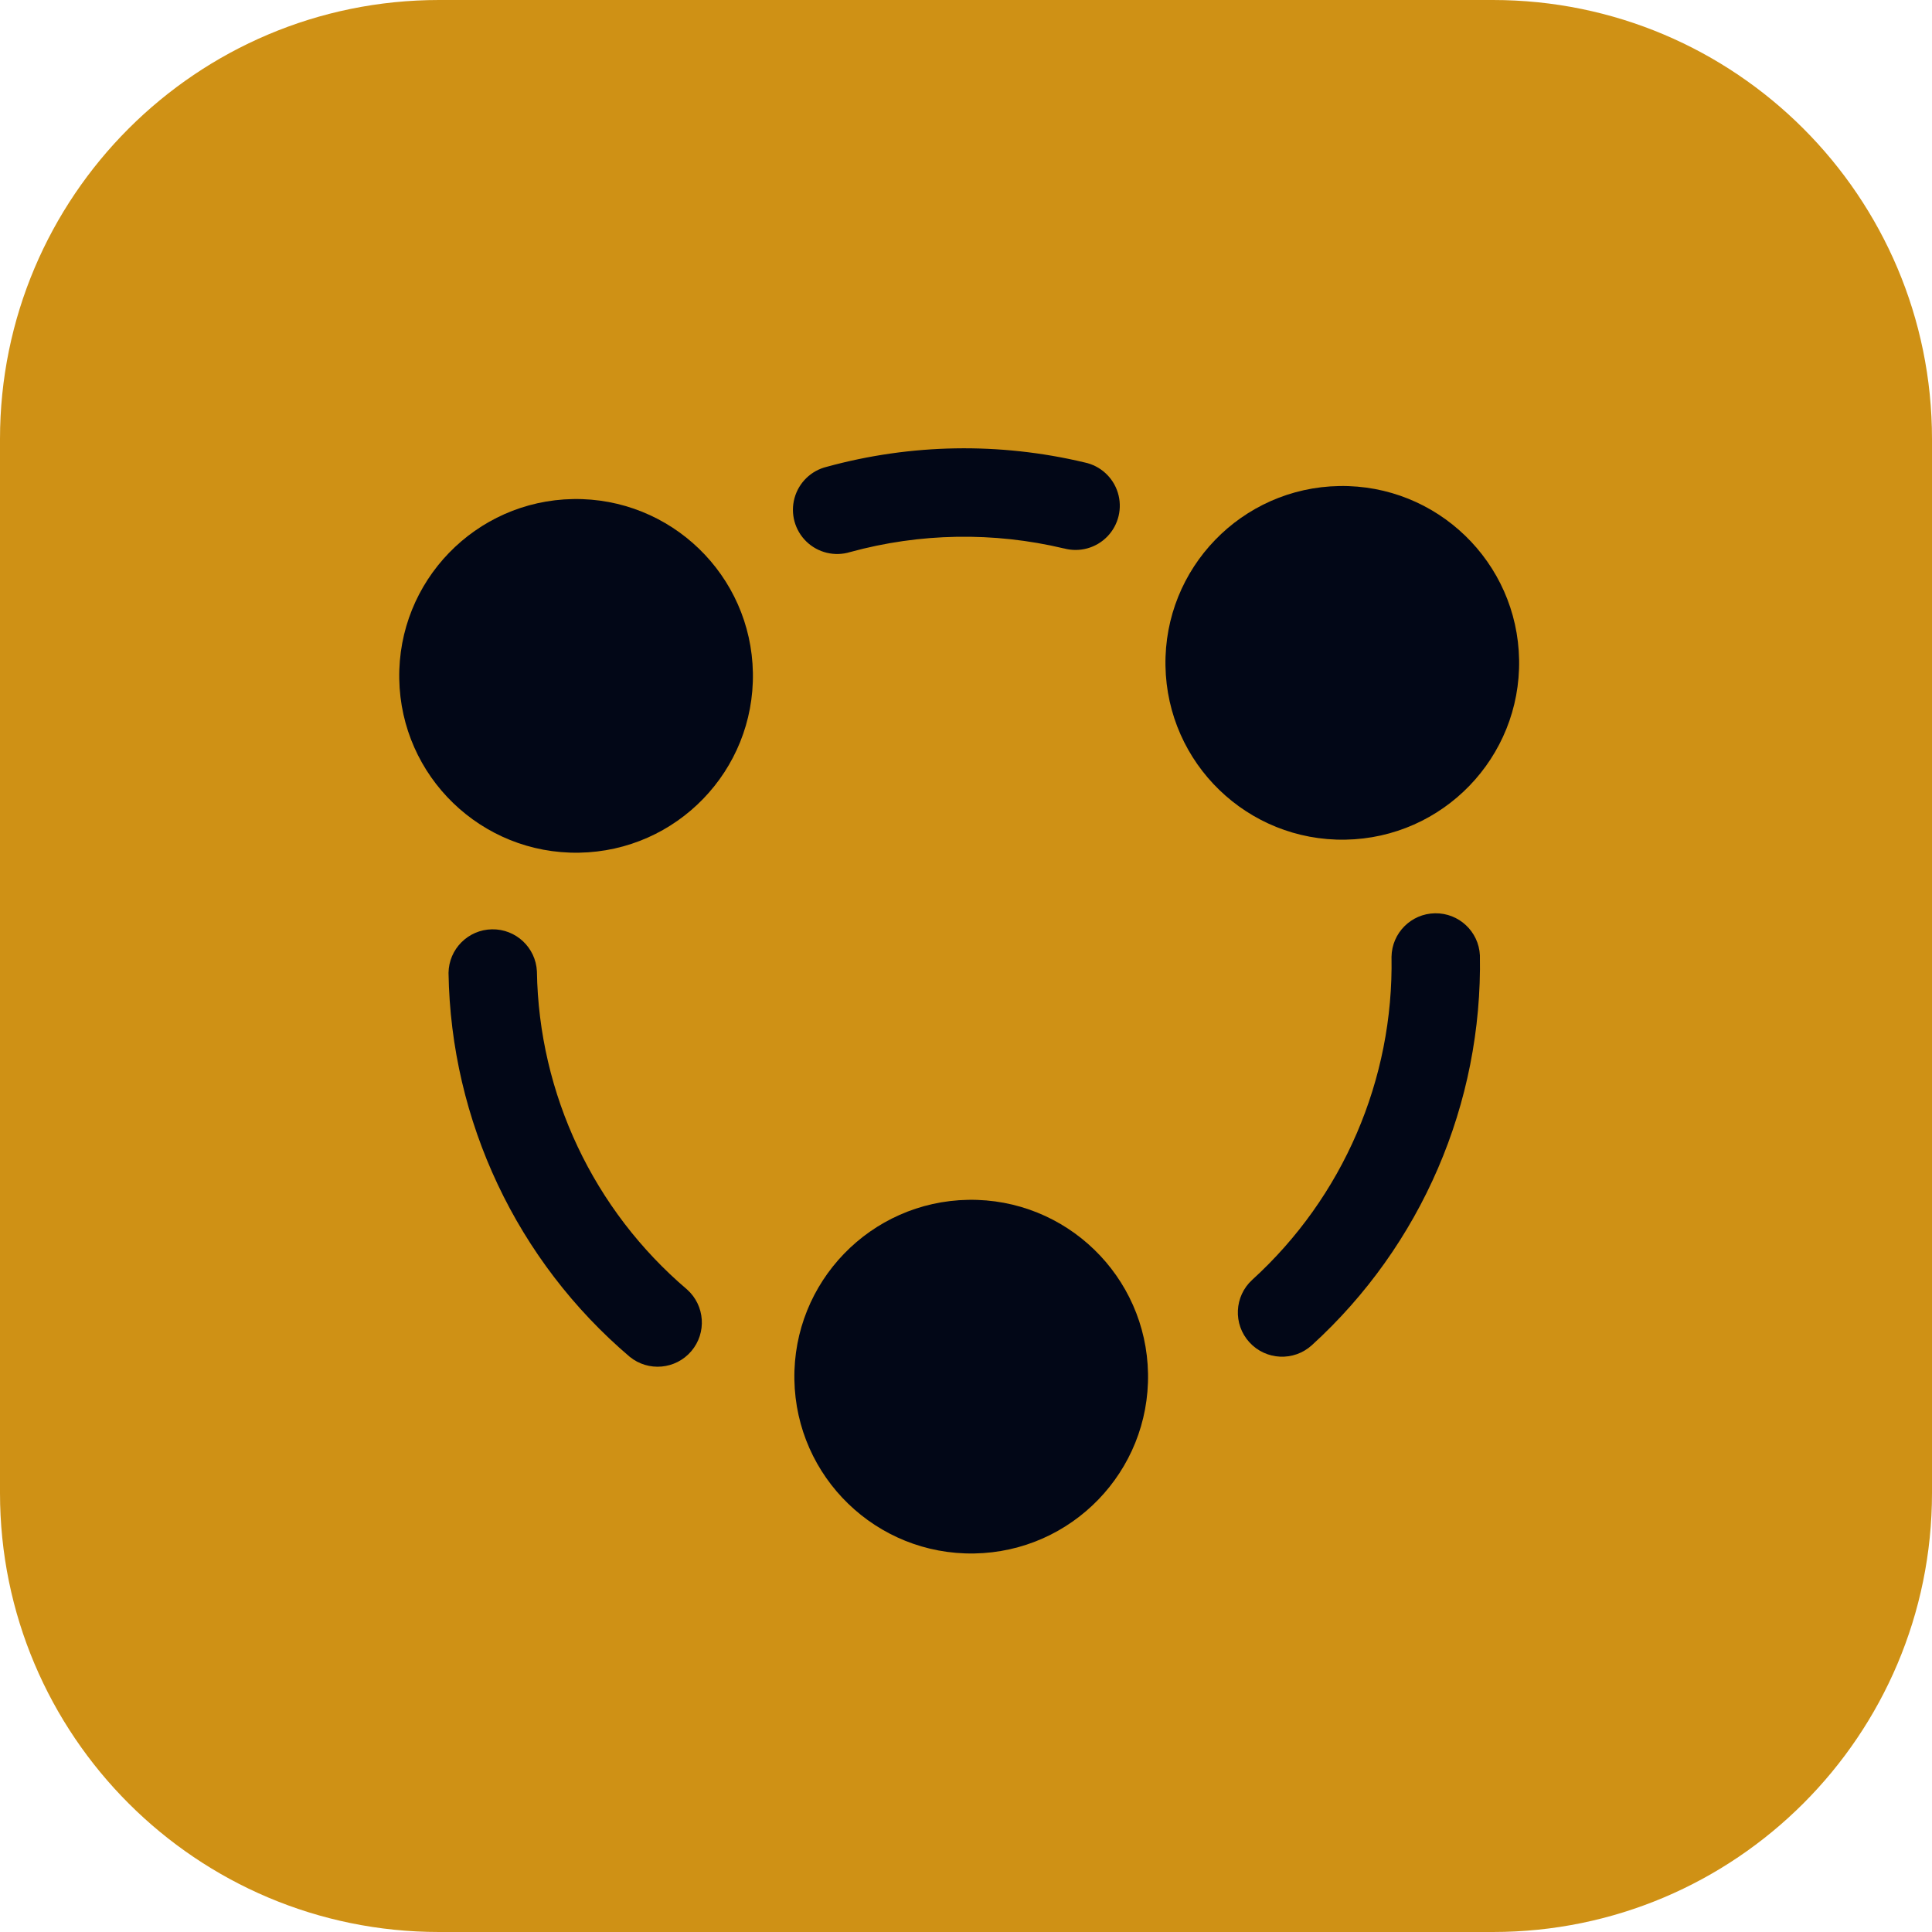
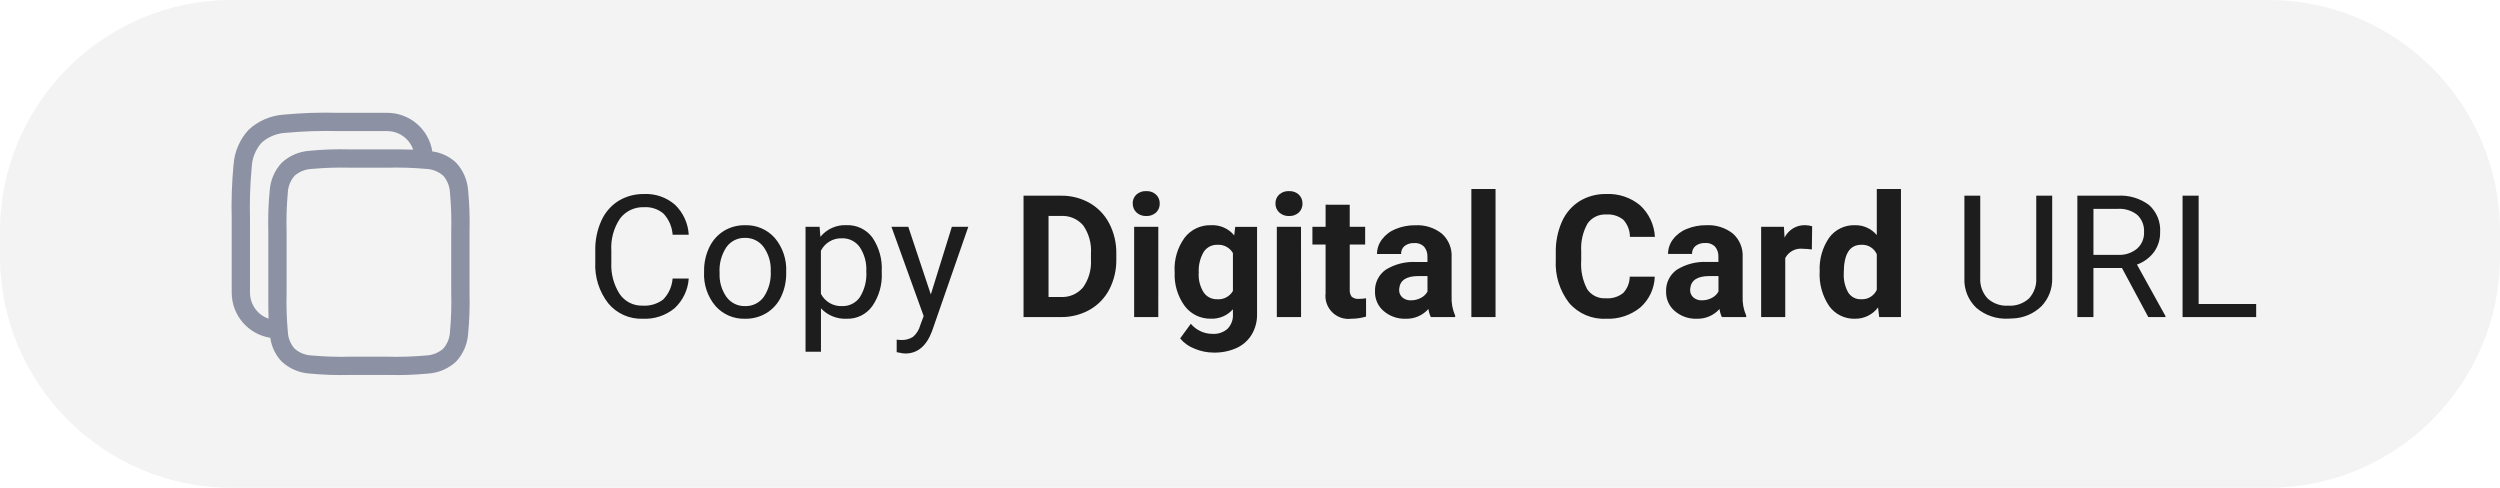
- <svg xmlns="http://www.w3.org/2000/svg" width="44" height="44" viewBox="0 0 44 44">
-   <g id="Share_icon" transform="translate(-0.145 0.092)">
-     <path id="Path_217571" data-name="Path 217571" d="M10,0H34A10,10,0,0,1,44,10V34A10,10,0,0,1,34,44H10A10,10,0,0,1,0,34V10A10,10,0,0,1,10,0Z" transform="translate(0.145 -0.092)" fill="#cf9115" />
-     <g id="share" transform="matrix(-1, 0.017, -0.017, -1, 37.635, 38.028)">
-       <path id="Path_214532" data-name="Path 214532" d="M9,7.027A4.027,4.027,0,1,0,13.027,3,4.027,4.027,0,0,0,9,7.027Z" transform="translate(2.225)" fill="#020717" />
-       <path id="Path_214533" data-name="Path 214533" d="M2.5,19.027A4.027,4.027,0,1,0,6.527,15,4.027,4.027,0,0,0,2.5,19.027Z" transform="translate(0 4.108)" fill="#020717" />
-       <path id="Path_214534" data-name="Path 214534" d="M19.527,23.054a4.027,4.027,0,1,1,4.027-4.027A4.027,4.027,0,0,1,19.527,23.054Z" transform="translate(4.45 4.108)" fill="#020717" />
-       <path id="Path_214535" data-name="Path 214535" d="M8.558,8.012A1.007,1.007,0,0,0,7.226,6.5,11.719,11.719,0,0,0,3.25,15.31a1.007,1.007,0,0,0,2.013,0A9.706,9.706,0,0,1,8.558,8.012Z" transform="translate(0.257 1.112)" fill="#020717" />
-       <path id="Path_214536" data-name="Path 214536" d="M18.214,6.5a1.007,1.007,0,0,0-1.332,1.51,9.706,9.706,0,0,1,3.295,7.3,1.007,1.007,0,0,0,2.013,0A11.719,11.719,0,0,0,18.214,6.5Z" transform="translate(4.806 1.112)" fill="#020717" />
-       <path id="Path_214537" data-name="Path 214537" d="M10.508,20.03a1.007,1.007,0,1,0-.5,1.95,11.828,11.828,0,0,0,5.871,0,1.007,1.007,0,1,0-.5-1.95,9.817,9.817,0,0,1-4.867,0Z" transform="translate(2.31 5.818)" fill="#020717" />
-     </g>
+ <svg xmlns="http://www.w3.org/2000/svg" width="205" height="40" viewBox="0 0 205 40">
+   <g id="Group_158005" data-name="Group 158005" transform="translate(-1029 -1235)">
+     <path id="Path_214553" data-name="Path 214553" d="M19,0H186a19,19,0,0,1,19,19v2a19,19,0,0,1-19,19H19A19,19,0,0,1,0,21V19A19,19,0,0,1,19,0Z" transform="translate(1029 1235)" opacity="0.05" />
+     <path id="copy-svgrepo-com_3_" data-name="copy-svgrepo-com (3)" d="M15,1.25H10.944A36.527,36.527,0,0,0,6.511,1.4a4.711,4.711,0,0,0-2.87,1.238A4.711,4.711,0,0,0,2.4,5.511,36.526,36.526,0,0,0,2.25,9.944V16a3.751,3.751,0,0,0,3.166,3.7,3.5,3.5,0,0,0,.933,1.947,3.717,3.717,0,0,0,2.26.982,27.434,27.434,0,0,0,3.337.117h3.11a27.435,27.435,0,0,0,3.337-.117,3.718,3.718,0,0,0,2.26-.982,3.718,3.718,0,0,0,.982-2.26,27.435,27.435,0,0,0,.117-3.337v-5.11a27.434,27.434,0,0,0-.117-3.337,3.717,3.717,0,0,0-.982-2.26A3.5,3.5,0,0,0,18.7,4.416,3.751,3.751,0,0,0,15,1.25Zm2.129,3.021A2.251,2.251,0,0,0,15,2.75H11a35.992,35.992,0,0,0-4.289.14A3.247,3.247,0,0,0,4.7,3.7,3.247,3.247,0,0,0,3.89,5.711,35.992,35.992,0,0,0,3.75,10v6a2.251,2.251,0,0,0,1.521,2.129c-.021-.61-.021-1.3-.021-2.074v-5.11a27.417,27.417,0,0,1,.117-3.337,3.717,3.717,0,0,1,.982-2.26,3.717,3.717,0,0,1,2.26-.982,27.417,27.417,0,0,1,3.337-.117h3.11C15.83,4.25,16.519,4.25,17.129,4.271ZM7.409,6.409a2.255,2.255,0,0,1,1.4-.556A26.863,26.863,0,0,1,12,5.75h3a26.863,26.863,0,0,1,3.192.1,2.255,2.255,0,0,1,1.4.556,2.255,2.255,0,0,1,.556,1.4A26.878,26.878,0,0,1,20.25,11v5a26.879,26.879,0,0,1-.1,3.192,2.255,2.255,0,0,1-.556,1.4,2.255,2.255,0,0,1-1.4.556,26.879,26.879,0,0,1-3.192.1H12a26.878,26.878,0,0,1-3.192-.1,2.255,2.255,0,0,1-1.4-.556,2.255,2.255,0,0,1-.556-1.4A26.863,26.863,0,0,1,6.75,16V11a26.862,26.862,0,0,1,.1-3.192A2.255,2.255,0,0,1,7.409,6.409Z" transform="translate(1045.75 1243)" fill="#1c274c" fill-rule="evenodd" opacity="0.48" />
+     <path id="Path_214552" data-name="Path 214552" d="M8.477-3.158A3.662,3.662,0,0,1,7.311-.721,3.82,3.82,0,0,1,4.7.137,3.507,3.507,0,0,1,1.876-1.128,5.088,5.088,0,0,1,.813-4.512v-.957a5.671,5.671,0,0,1,.5-2.44,3.7,3.7,0,0,1,1.4-1.617,3.911,3.911,0,0,1,2.105-.564A3.6,3.6,0,0,1,7.362-9.2,3.706,3.706,0,0,1,8.477-6.754H7.157a2.847,2.847,0,0,0-.742-1.723,2.248,2.248,0,0,0-1.6-.533,2.349,2.349,0,0,0-1.972.93,4.265,4.265,0,0,0-.714,2.646v.964A4.384,4.384,0,0,0,2.81-1.894,2.187,2.187,0,0,0,4.7-.937a2.526,2.526,0,0,0,1.678-.5,2.75,2.75,0,0,0,.776-1.726Zm1.258-.608a4.369,4.369,0,0,1,.427-1.955,3.187,3.187,0,0,1,1.189-1.34,3.238,3.238,0,0,1,1.74-.472,3.119,3.119,0,0,1,2.444,1.046,4.024,4.024,0,0,1,.933,2.782v.089a4.407,4.407,0,0,1-.414,1.938A3.14,3.14,0,0,1,14.872-.342,3.275,3.275,0,0,1,13.1.137,3.111,3.111,0,0,1,10.667-.909a4,4,0,0,1-.933-2.769Zm1.271.15a3.164,3.164,0,0,0,.571,1.976A1.827,1.827,0,0,0,13.1-.9a1.816,1.816,0,0,0,1.531-.755A3.46,3.46,0,0,0,15.2-3.767a3.159,3.159,0,0,0-.578-1.972,1.836,1.836,0,0,0-1.535-.755,1.816,1.816,0,0,0-1.511.745A3.434,3.434,0,0,0,11.006-3.616Zm13.3,0A4.429,4.429,0,0,1,23.529-.9,2.476,2.476,0,0,1,21.438.137a2.713,2.713,0,0,1-2.119-.854V2.844H18.054V-7.4h1.155l.062.82a2.605,2.605,0,0,1,2.146-.957,2.522,2.522,0,0,1,2.109,1,4.477,4.477,0,0,1,.776,2.8ZM23.037-3.76A3.268,3.268,0,0,0,22.5-5.735a1.718,1.718,0,0,0-1.463-.725,1.859,1.859,0,0,0-1.723,1.019v3.534A1.863,1.863,0,0,0,21.055-.9,1.71,1.71,0,0,0,22.5-1.617,3.567,3.567,0,0,0,23.037-3.76Zm5.291,1.907L30.051-7.4H31.4L28.431,1.142q-.69,1.846-2.194,1.846L26,2.967l-.472-.089V1.853l.342.027a1.683,1.683,0,0,0,1-.26A1.88,1.88,0,0,0,27.46.67l.28-.752L25.1-7.4h1.381ZM35.93,0V-9.953h3.063a4.651,4.651,0,0,1,2.348.591A4.123,4.123,0,0,1,42.957-7.68,5.187,5.187,0,0,1,43.538-5.2v.458a5.2,5.2,0,0,1-.571,2.468A4.088,4.088,0,0,1,41.357-.6a4.686,4.686,0,0,1-2.345.6ZM37.98-8.292v6.645h.991a2.227,2.227,0,0,0,1.839-.786,3.552,3.552,0,0,0,.649-2.249v-.526a3.609,3.609,0,0,0-.629-2.3,2.219,2.219,0,0,0-1.839-.783Zm9,8.292H45V-7.4h1.982Zm-2.1-9.311a.973.973,0,0,1,.3-.731,1.117,1.117,0,0,1,.81-.287,1.12,1.12,0,0,1,.807.287.967.967,0,0,1,.3.731.97.97,0,0,1-.3.738,1.122,1.122,0,0,1-.8.287,1.122,1.122,0,0,1-.8-.287A.97.97,0,0,1,44.885-9.311Zm3.438,5.558a4.335,4.335,0,0,1,.81-2.741,2.625,2.625,0,0,1,2.184-1.039,2.3,2.3,0,0,1,1.894.834l.082-.7h1.791v7.15a3.161,3.161,0,0,1-.441,1.688A2.832,2.832,0,0,1,53.4,2.536a4.362,4.362,0,0,1-1.873.376,4.056,4.056,0,0,1-1.586-.325,2.815,2.815,0,0,1-1.169-.837l.875-1.2a2.314,2.314,0,0,0,1.791.827,1.694,1.694,0,0,0,1.224-.42A1.577,1.577,0,0,0,53.1-.239v-.4a2.285,2.285,0,0,1-1.8.772A2.618,2.618,0,0,1,49.147-.906a4.334,4.334,0,0,1-.824-2.765Zm1.976.144a2.692,2.692,0,0,0,.4,1.576,1.284,1.284,0,0,0,1.107.571A1.372,1.372,0,0,0,53.1-2.14V-5.25a1.369,1.369,0,0,0-1.278-.677,1.292,1.292,0,0,0-1.118.581A3.034,3.034,0,0,0,50.3-3.609ZM58.687,0H56.7V-7.4h1.982Zm-2.1-9.311a.973.973,0,0,1,.3-.731,1.117,1.117,0,0,1,.81-.287,1.12,1.12,0,0,1,.807.287.967.967,0,0,1,.3.731.97.97,0,0,1-.3.738,1.122,1.122,0,0,1-.8.287,1.122,1.122,0,0,1-.8-.287A.97.97,0,0,1,56.588-9.311Zm6.091.1V-7.4h1.265v1.449H62.679v3.691a.881.881,0,0,0,.157.588.79.79,0,0,0,.6.178,3.151,3.151,0,0,0,.581-.048v1.5a4.067,4.067,0,0,1-1.2.178,1.886,1.886,0,0,1-2.119-2.1V-5.947h-1.08V-7.4H60.7V-9.215ZM69.33,0a2.194,2.194,0,0,1-.2-.663,2.39,2.39,0,0,1-1.866.8,2.626,2.626,0,0,1-1.8-.629,2.023,2.023,0,0,1-.714-1.586,2.09,2.09,0,0,1,.872-1.8,4.3,4.3,0,0,1,2.519-.636h.909v-.424a1.219,1.219,0,0,0-.263-.82,1.035,1.035,0,0,0-.831-.308,1.177,1.177,0,0,0-.783.239.813.813,0,0,0-.284.656H64.914a1.985,1.985,0,0,1,.4-1.189,2.621,2.621,0,0,1,1.121-.858,4.086,4.086,0,0,1,1.627-.311,3.228,3.228,0,0,1,2.17.687,2.4,2.4,0,0,1,.8,1.931v3.206a3.536,3.536,0,0,0,.294,1.593V0ZM67.7-1.374a1.7,1.7,0,0,0,.807-.195,1.28,1.28,0,0,0,.547-.523V-3.363h-.738q-1.483,0-1.579,1.025l-.007.116a.791.791,0,0,0,.26.608A1.009,1.009,0,0,0,67.7-1.374ZM74.635,0H72.652V-10.5h1.982ZM87.691-3.315A3.522,3.522,0,0,1,86.505-.786a4.165,4.165,0,0,1-2.82.923,3.745,3.745,0,0,1-3.011-1.289,5.284,5.284,0,0,1-1.1-3.538V-5.3a5.966,5.966,0,0,1,.506-2.529,3.791,3.791,0,0,1,1.446-1.678,4.05,4.05,0,0,1,2.184-.584,4.058,4.058,0,0,1,2.775.923,3.785,3.785,0,0,1,1.217,2.591H85.654a2.079,2.079,0,0,0-.537-1.4,1.987,1.987,0,0,0-1.4-.434,1.742,1.742,0,0,0-1.535.735,4.118,4.118,0,0,0-.523,2.28v.752a4.408,4.408,0,0,0,.489,2.358,1.71,1.71,0,0,0,1.542.745A2.025,2.025,0,0,0,85.1-1.972a1.961,1.961,0,0,0,.537-1.343ZM93.194,0A2.194,2.194,0,0,1,93-.663a2.39,2.39,0,0,1-1.866.8,2.626,2.626,0,0,1-1.8-.629,2.023,2.023,0,0,1-.714-1.586,2.09,2.09,0,0,1,.872-1.8A4.3,4.3,0,0,1,92-4.519h.909v-.424a1.219,1.219,0,0,0-.263-.82,1.035,1.035,0,0,0-.831-.308,1.177,1.177,0,0,0-.783.239.813.813,0,0,0-.284.656H88.778a1.985,1.985,0,0,1,.4-1.189A2.621,2.621,0,0,1,90.3-7.222a4.086,4.086,0,0,1,1.627-.311,3.228,3.228,0,0,1,2.17.687,2.4,2.4,0,0,1,.8,1.931v3.206A3.536,3.536,0,0,0,95.19-.116V0ZM91.561-1.374a1.7,1.7,0,0,0,.807-.195,1.28,1.28,0,0,0,.547-.523V-3.363h-.738q-1.483,0-1.579,1.025l-.007.116a.791.791,0,0,0,.26.608A1.009,1.009,0,0,0,91.561-1.374Zm9.01-4.17a5.367,5.367,0,0,0-.711-.055,1.447,1.447,0,0,0-1.47.759V0H96.414V-7.4H98.28l.055.882a1.831,1.831,0,0,1,1.647-1.019,2.07,2.07,0,0,1,.615.089Zm.643,1.791a4.457,4.457,0,0,1,.776-2.755,2.517,2.517,0,0,1,2.123-1.025,2.265,2.265,0,0,1,1.784.807V-10.5h1.982V0h-1.784L106-.786a2.325,2.325,0,0,1-1.9.923A2.511,2.511,0,0,1,102-.892,4.6,4.6,0,0,1,101.213-3.753Zm1.976.144a2.912,2.912,0,0,0,.362,1.593,1.181,1.181,0,0,0,1.053.554,1.322,1.322,0,0,0,1.292-.772V-5.154a1.3,1.3,0,0,0-1.278-.772Q103.188-5.927,103.188-3.609Zm17.09-6.344v6.768a3.175,3.175,0,0,1-.885,2.3,3.567,3.567,0,0,1-2.382,1l-.349.014a3.725,3.725,0,0,1-2.6-.882,3.154,3.154,0,0,1-.984-2.427V-9.953h1.3v6.74a2.277,2.277,0,0,0,.595,1.678,2.286,2.286,0,0,0,1.7.6,2.3,2.3,0,0,0,1.706-.595,2.272,2.272,0,0,0,.591-1.675V-9.953ZM126-4.026h-2.338V0h-1.319V-9.953h3.295a3.9,3.9,0,0,1,2.587.766,2.755,2.755,0,0,1,.906,2.229,2.68,2.68,0,0,1-.5,1.62,3,3,0,0,1-1.4,1.032l2.338,4.225V0H128.16ZM123.662-5.1h2.017a2.277,2.277,0,0,0,1.555-.506,1.709,1.709,0,0,0,.578-1.354,1.8,1.8,0,0,0-.55-1.415,2.333,2.333,0,0,0-1.589-.5h-2.01Zm8.627,4.026h4.717V0H130.97V-9.953h1.319Z" transform="translate(1077 1261)" fill="#1d1d1d" />
  </g>
</svg>
